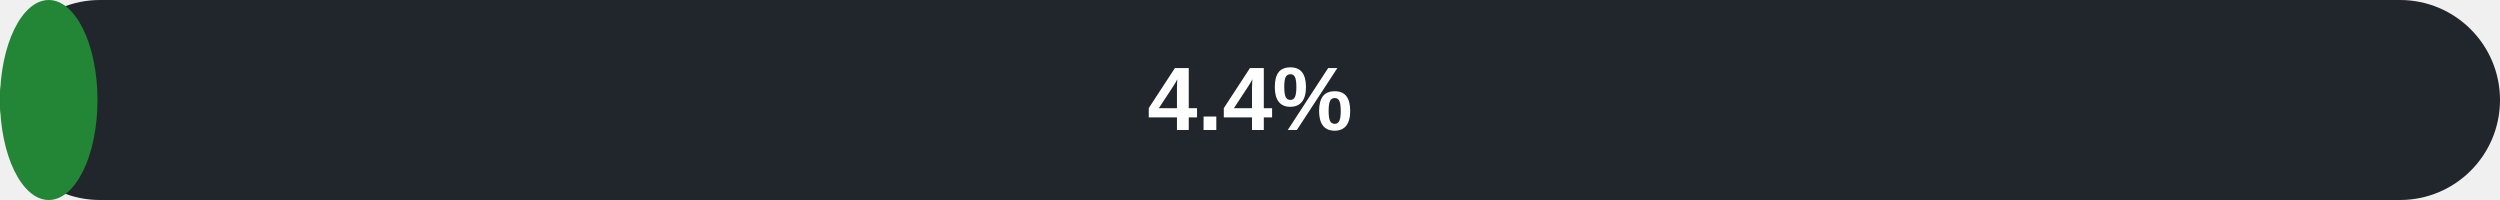
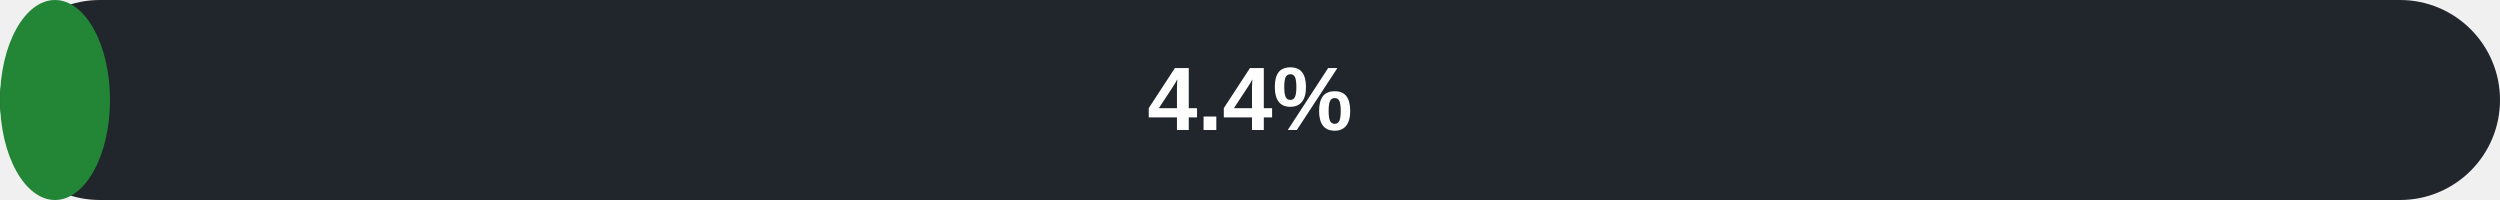
<svg xmlns="http://www.w3.org/2000/svg" width="500" height="40" viewBox="0 0 500 40">
  <rect width="500" height="40" rx="20" fill="#21262d" />
-   <rect width="19.5" height="40" rx="20" fill="#238636" />
+   <rect width="22" height="40" rx="20" fill="#238636" />
  <text x="250" y="26" text-anchor="middle" font-family="Arial, sans-serif" font-size="18" font-weight="bold" fill="white">4.4%</text>
</svg>
